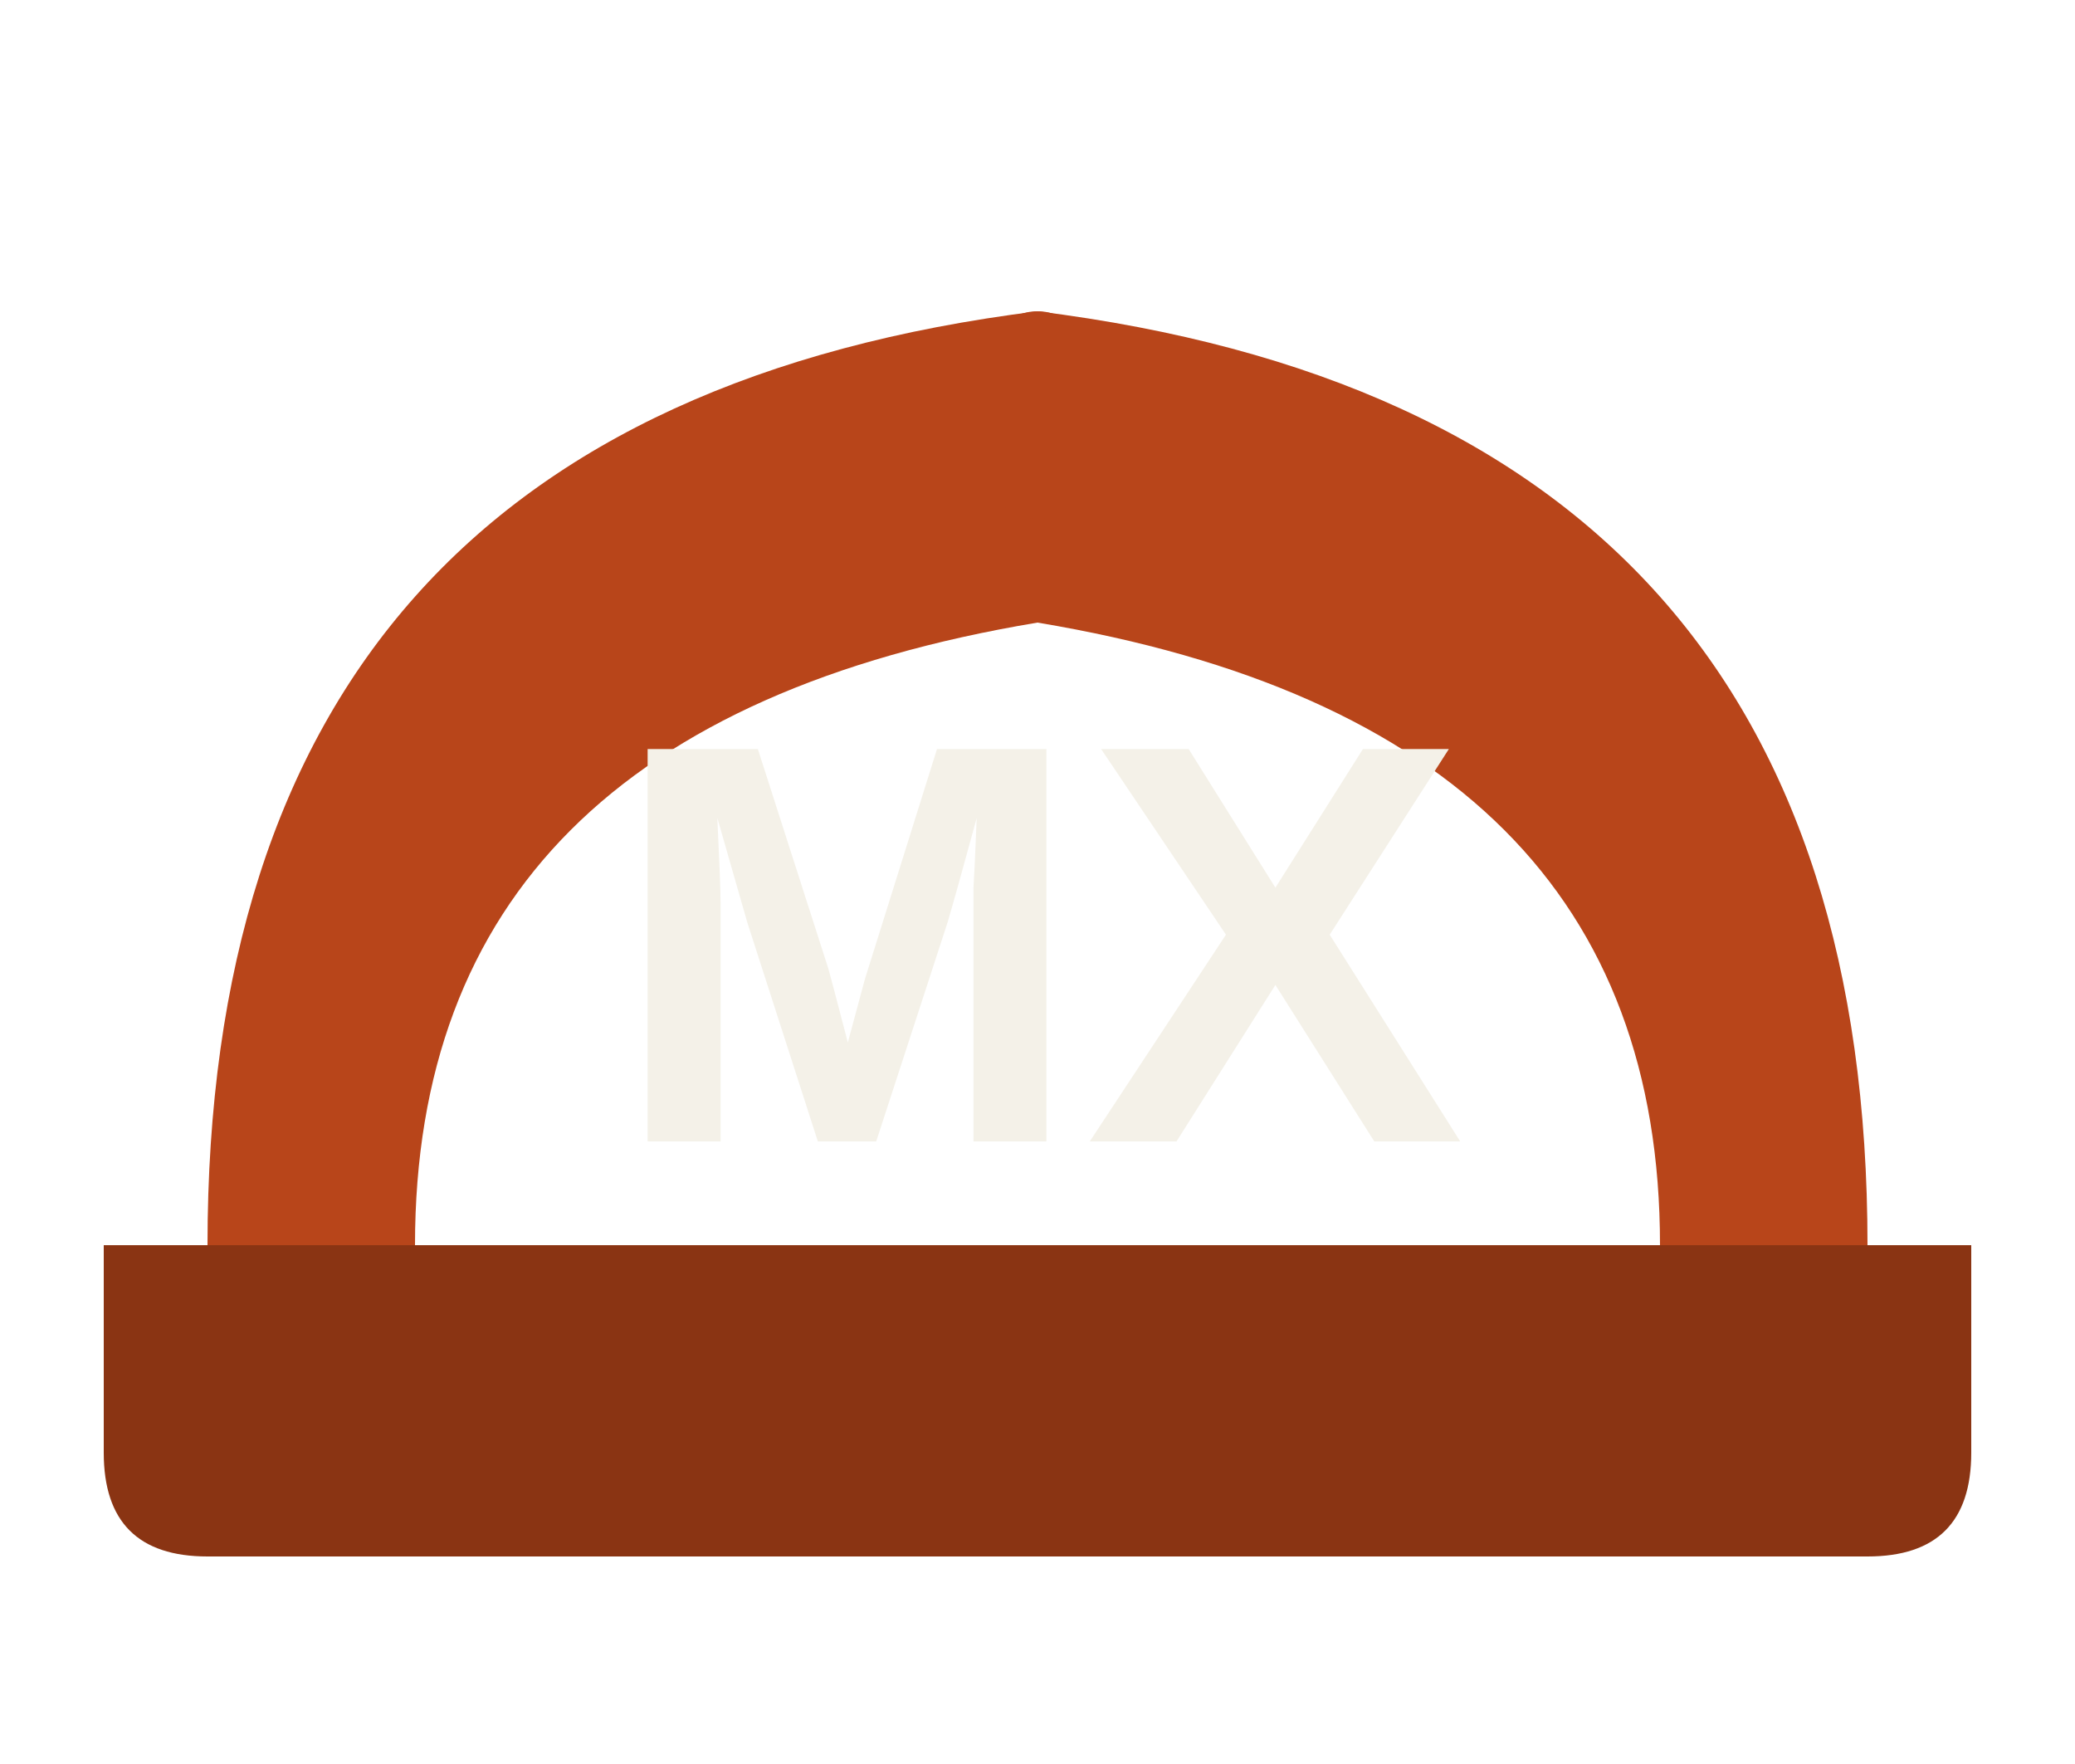
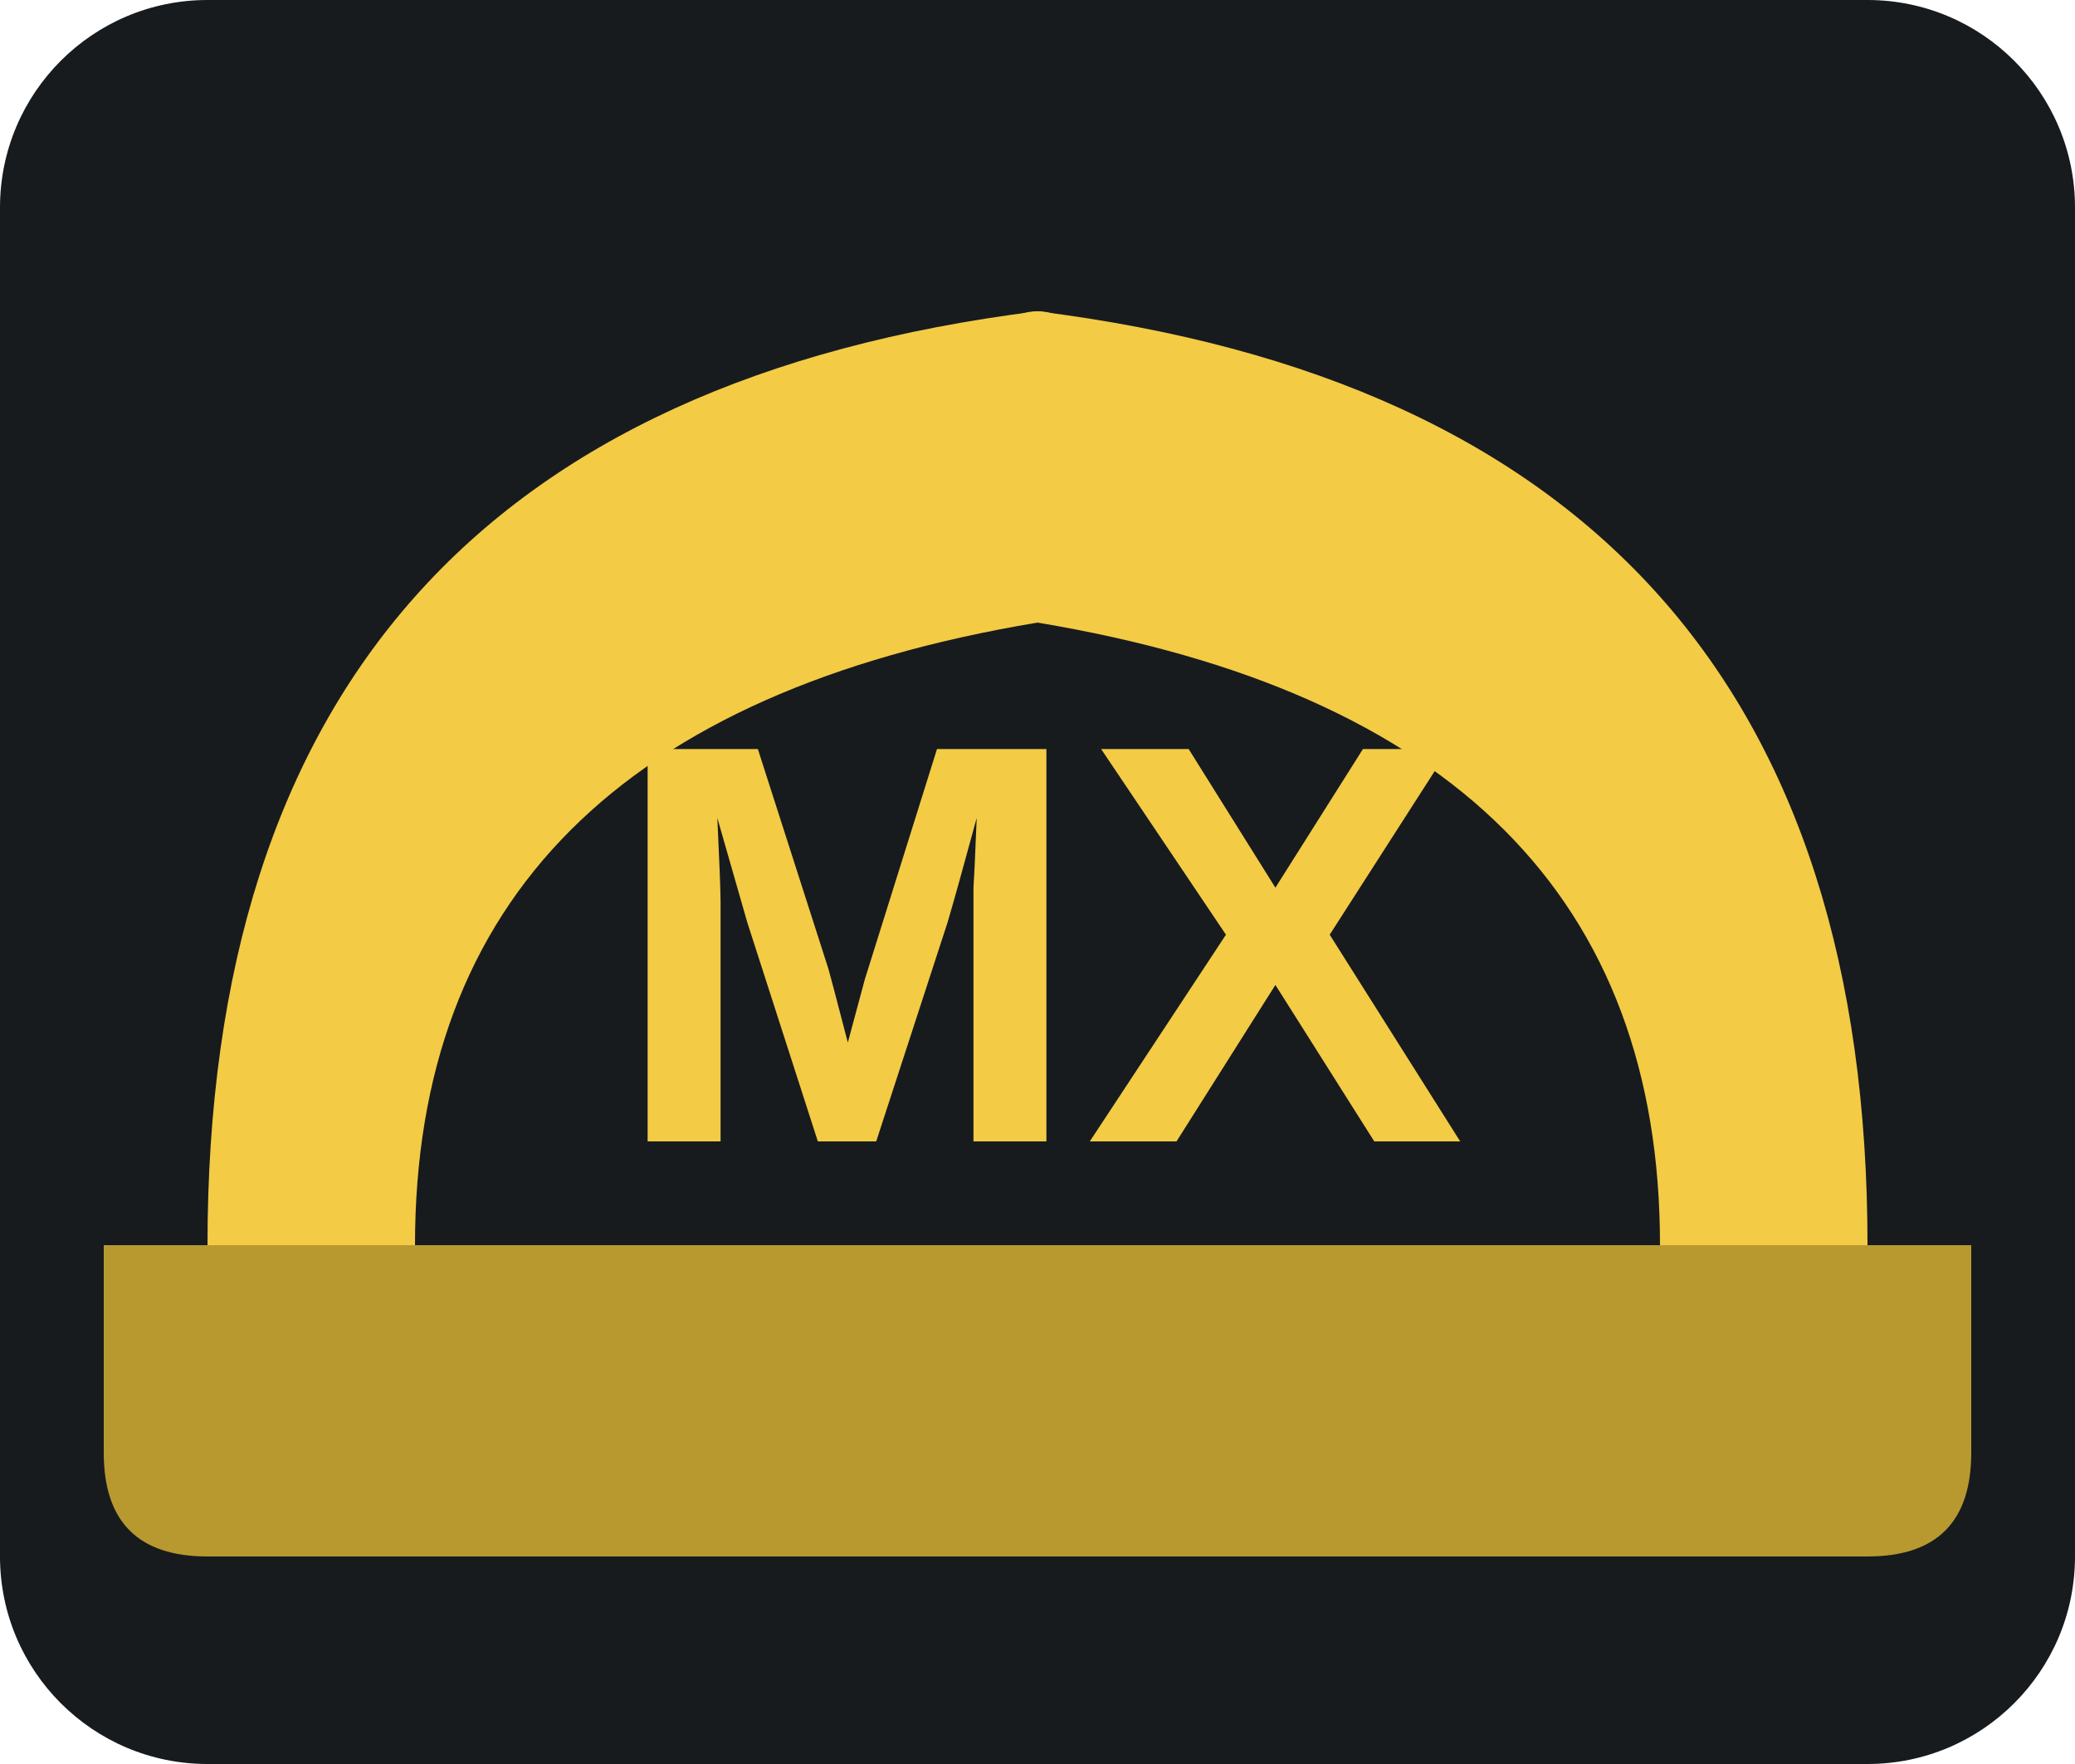
<svg xmlns="http://www.w3.org/2000/svg" viewBox="0 0 40 34">
-   <path fill="#b8451a" d="M4 24Q4 8 20 6Q36 8 36 24L32 24Q32 14 20 12Q8 14 8 24Z" />
-   <rect fill="#b8451a" x="19" y="6" width="2" height="4" rx="1" />
-   <path fill="#8a3413" d="M2 24L38 24L38 28Q38 30 36 30L4 30Q2 30 2 28Z" />
-   <text fill="#f4f1e8" font-family="Arial,sans-serif" font-weight="700" font-size="11" x="20" y="22" text-anchor="middle">MX</text>
+   <rect width="40" height="34" rx="4" fill="#171b1e" />
+   <path fill="#f3cb45" d="M4 24Q4 8 20 6Q36 8 36 24L32 24Q32 14 20 12Q8 14 8 24Z" />
+   <rect fill="#f3cb45" x="19" y="6" width="2" height="4" rx="1" />
+   <path fill="#b89930" d="M2 24L38 24L38 28Q38 30 36 30L4 30Q2 30 2 28Z" />
+   <text fill="#f3cb45" font-family="Arial,sans-serif" font-weight="700" font-size="11" x="20" y="22" text-anchor="middle">MX</text>
</svg>
